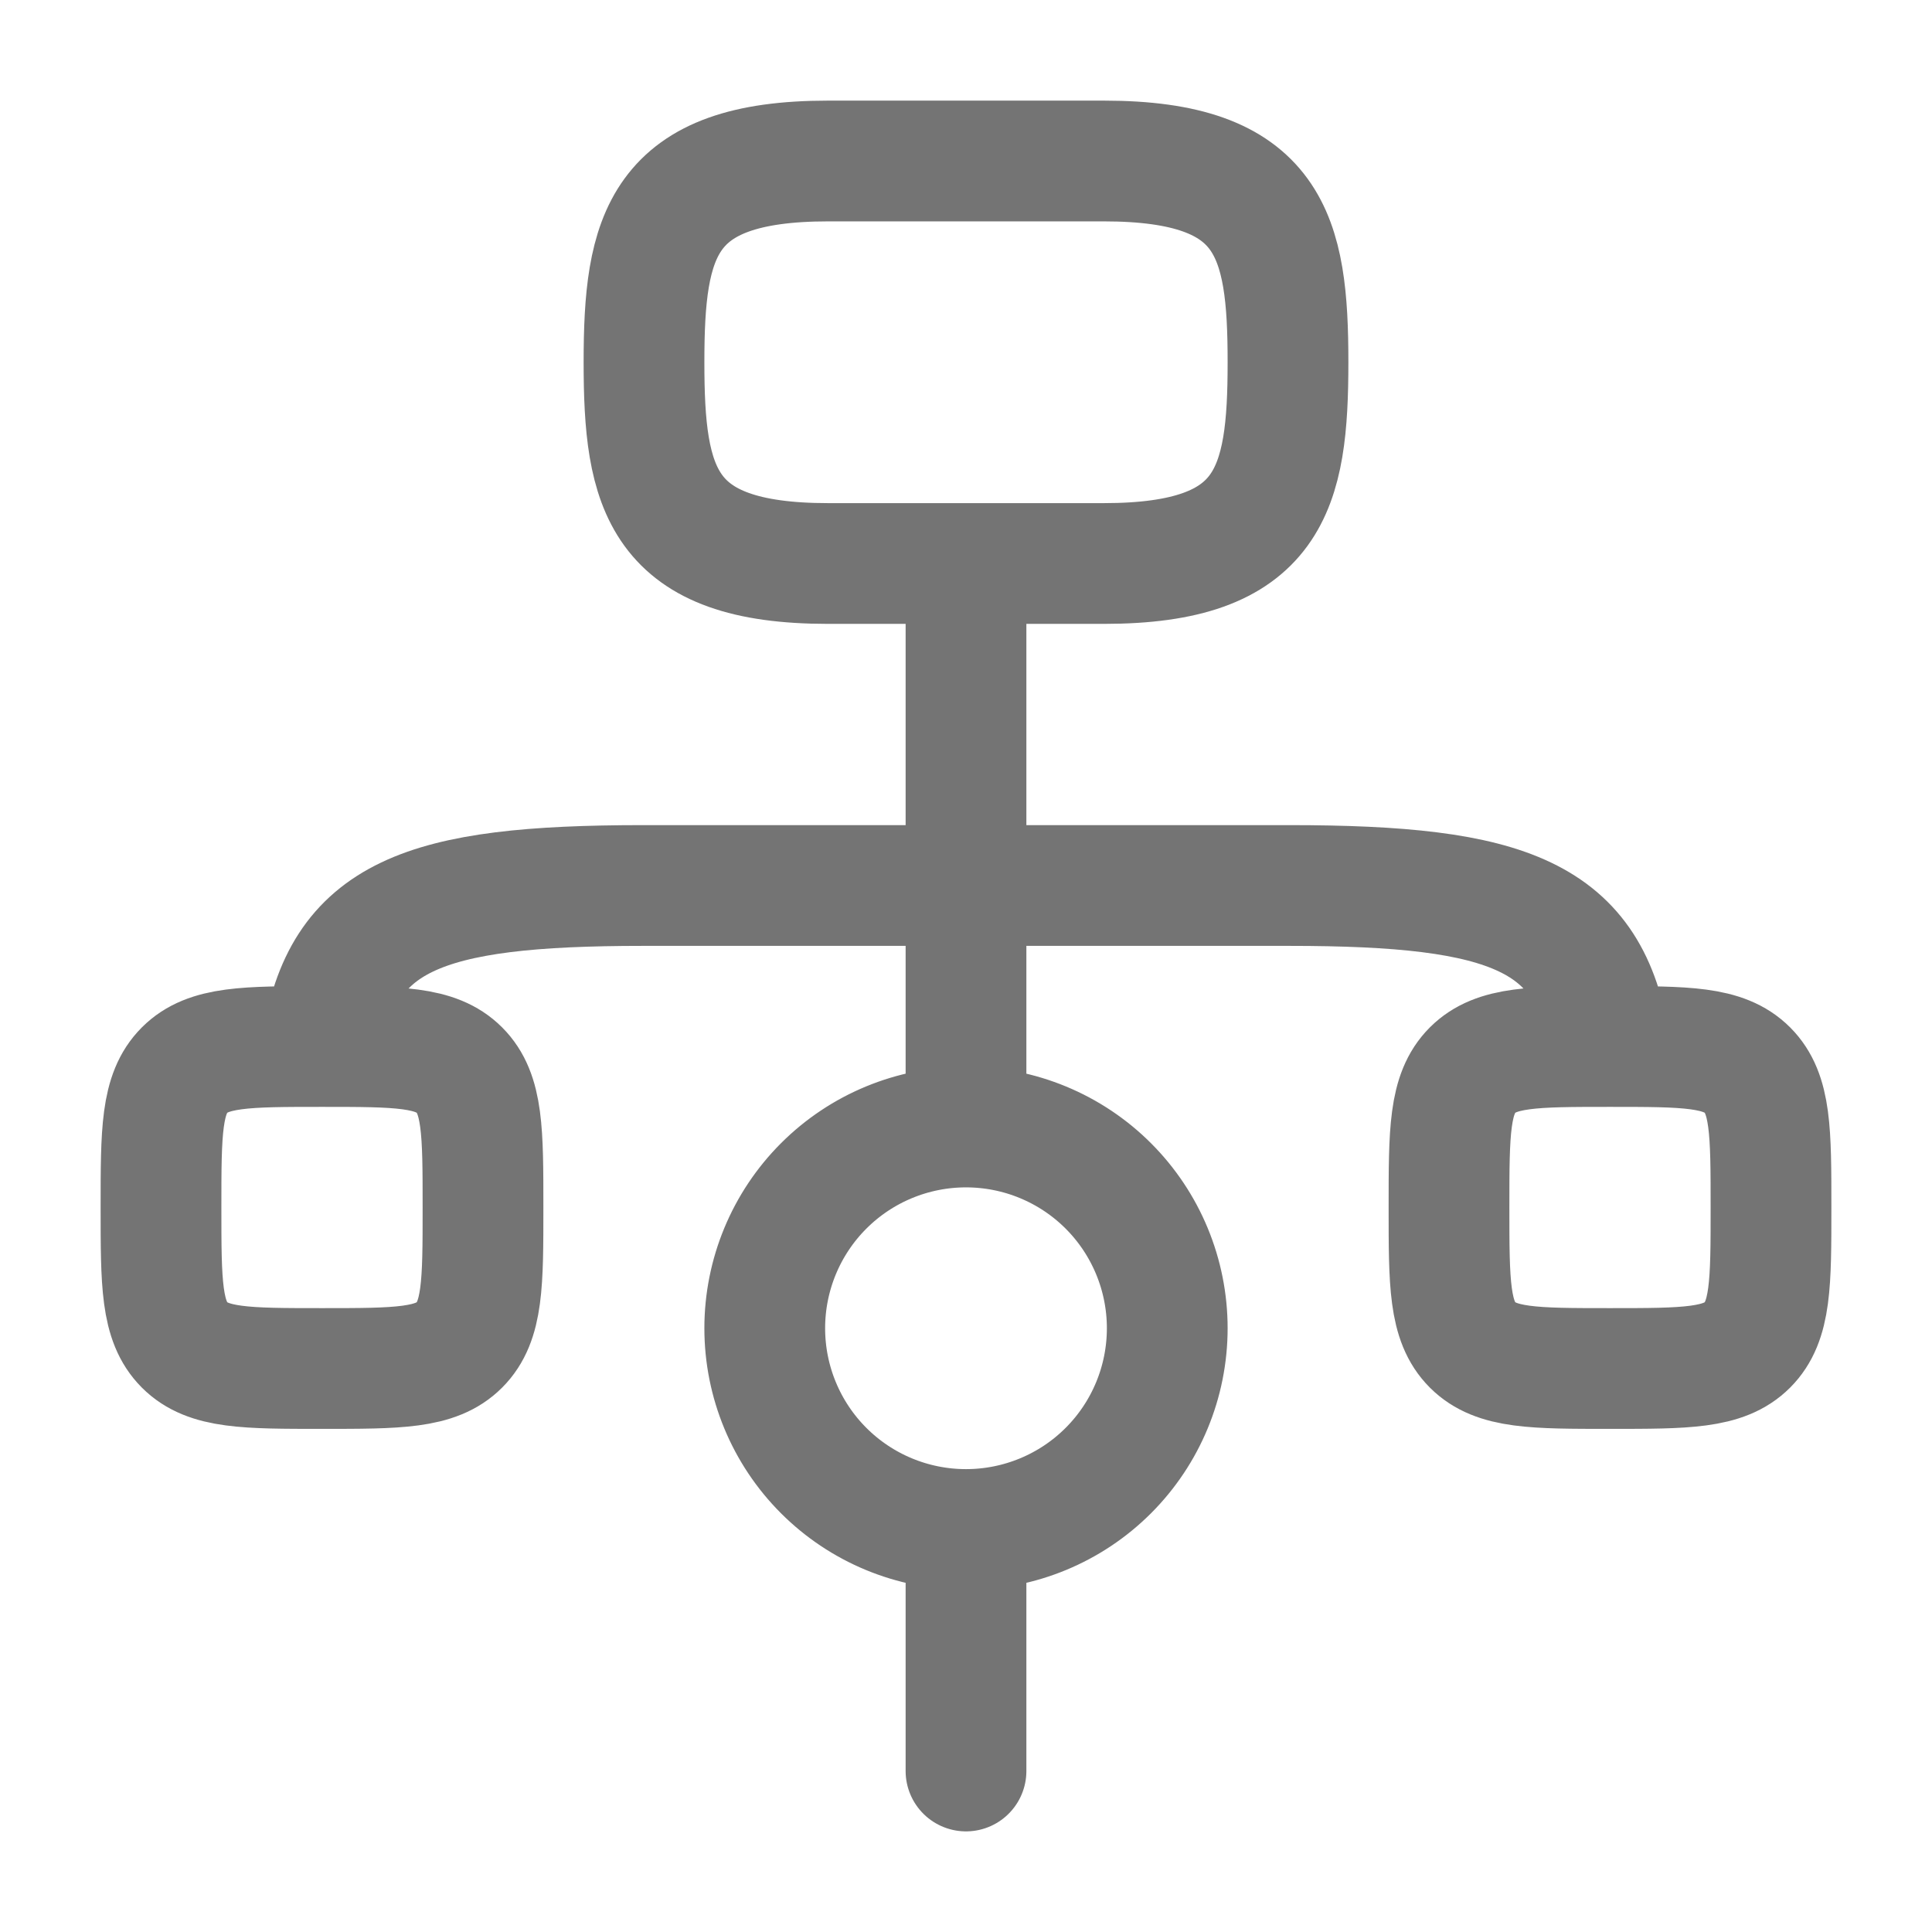
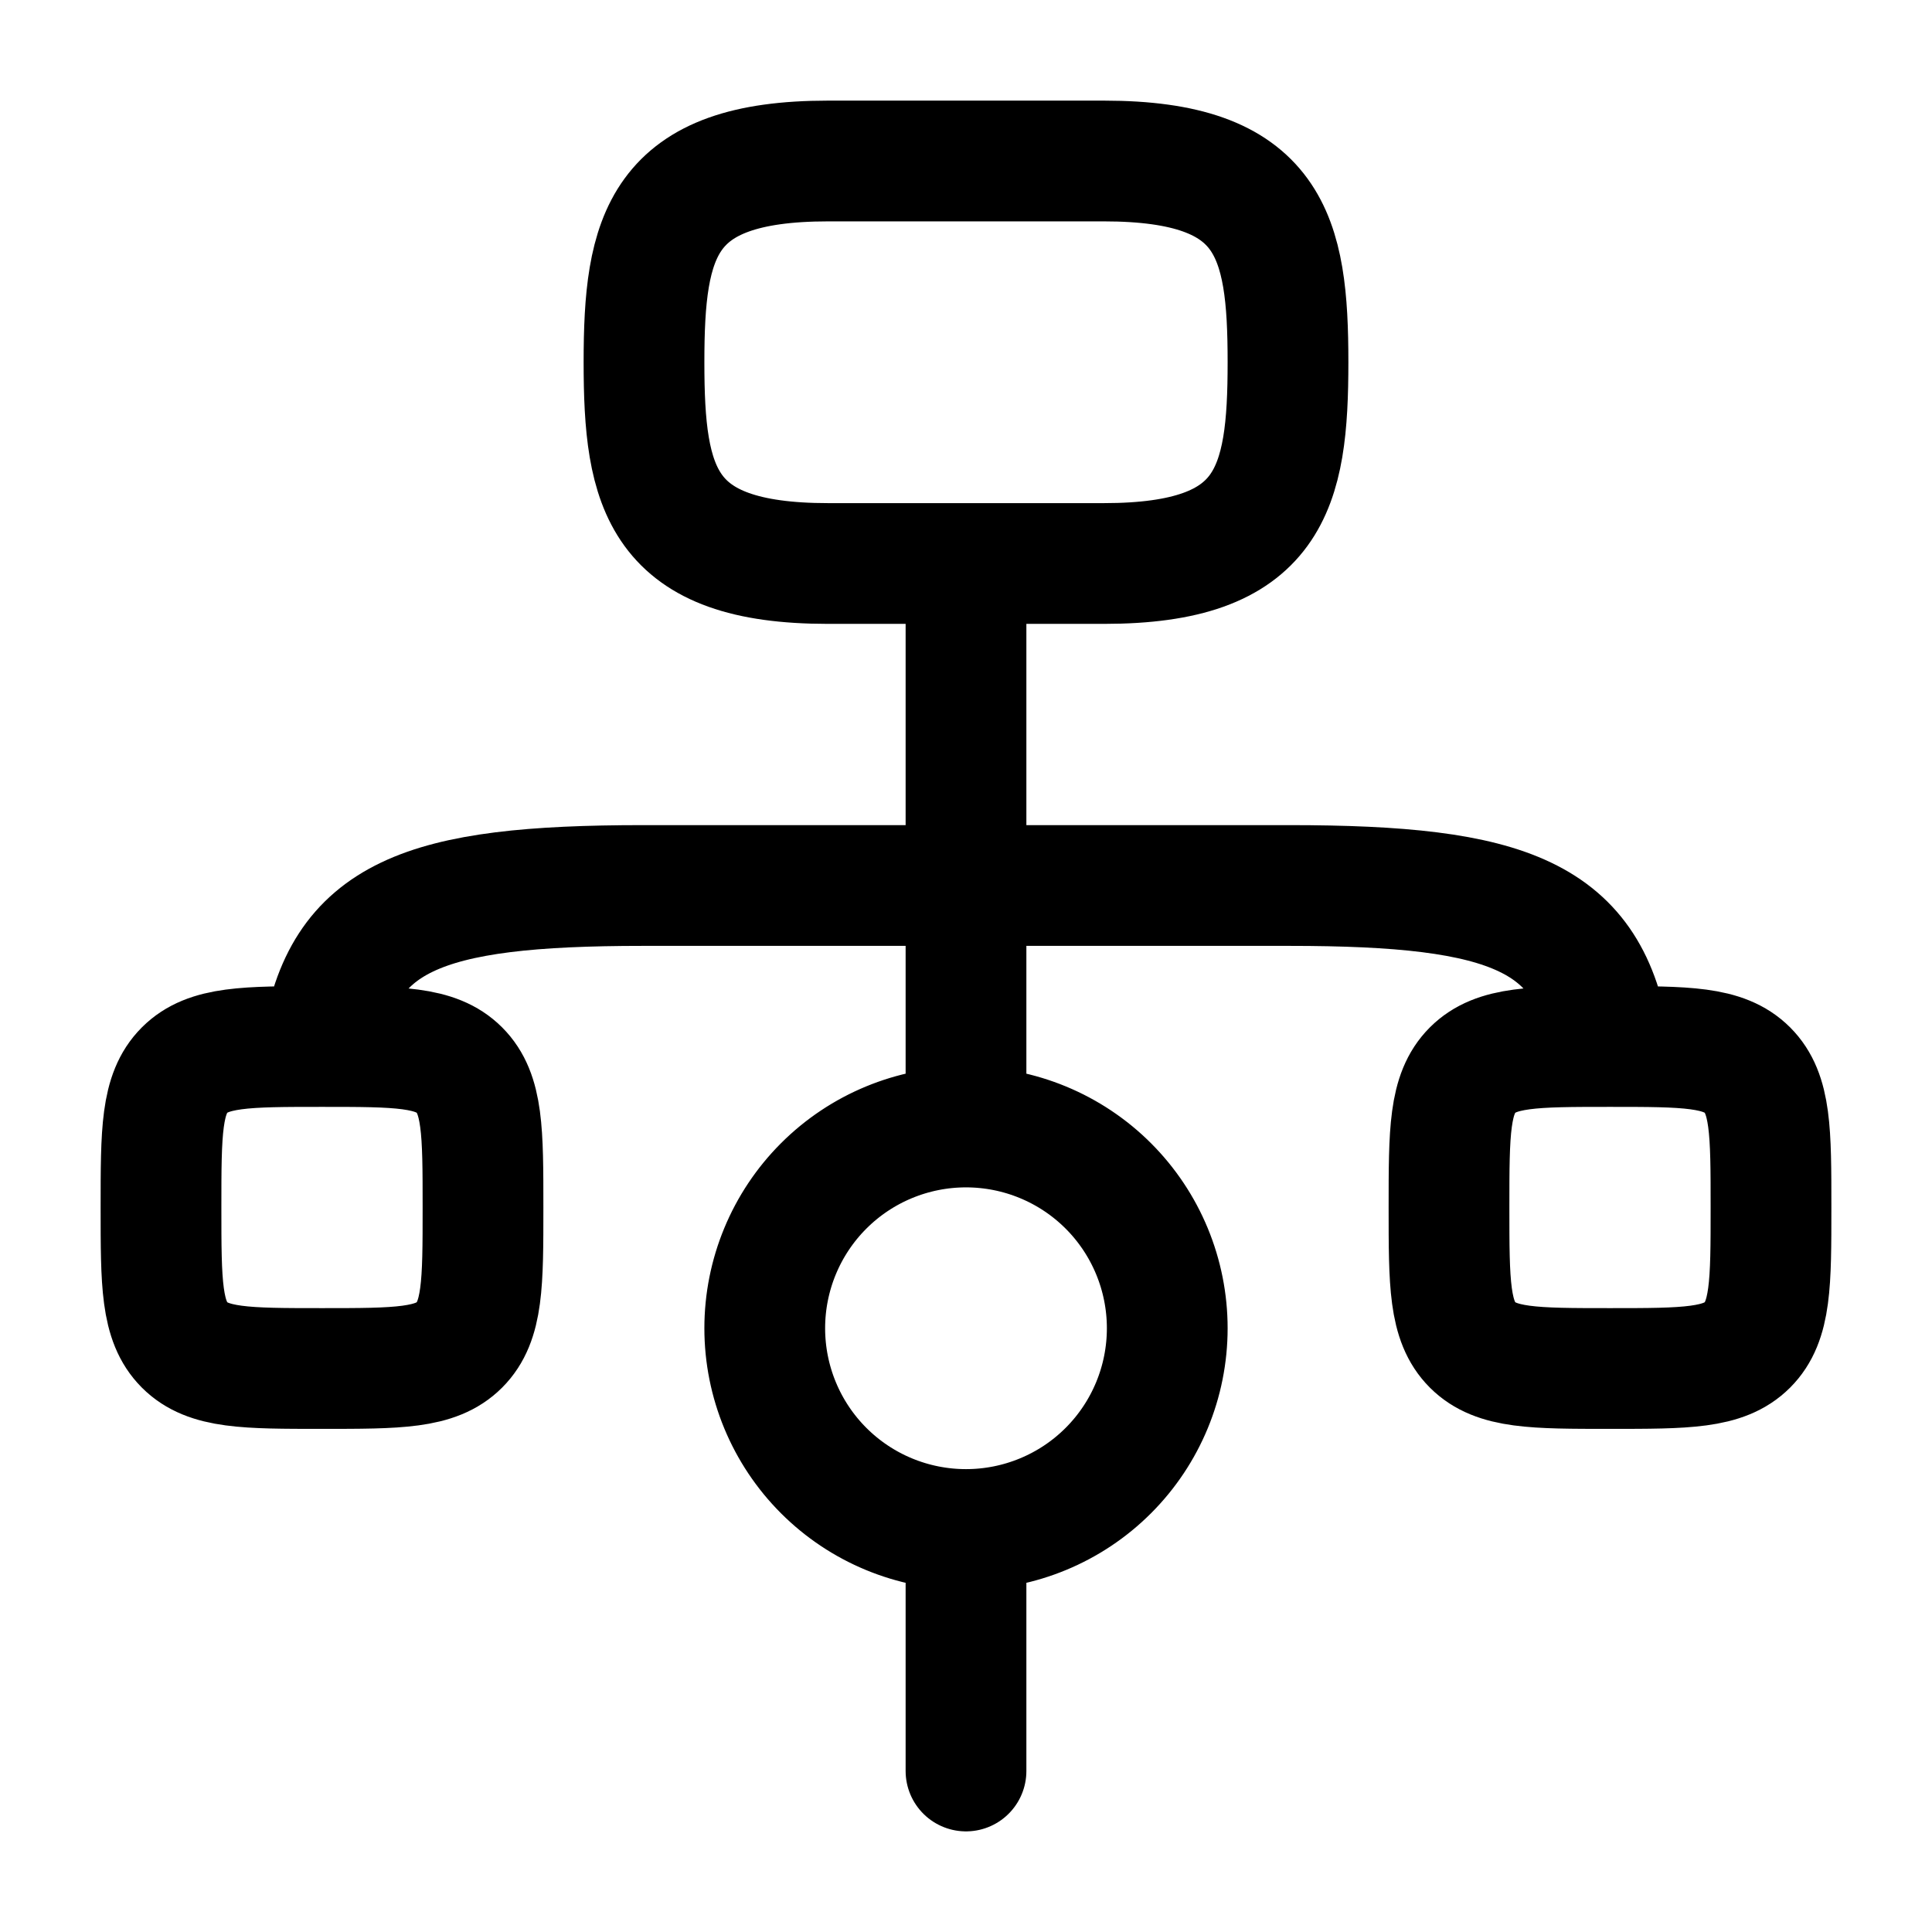
<svg xmlns="http://www.w3.org/2000/svg" width="30" height="30" viewBox="0 0 30 30" fill="none">
-   <path d="M15 23.75C15.829 23.75 16.624 23.421 17.21 22.835C17.796 22.249 18.125 21.454 18.125 20.625C18.125 19.796 17.796 19.001 17.21 18.415C16.624 17.829 15.829 17.5 15 17.5M15 23.75C14.171 23.75 13.376 23.421 12.79 22.835C12.204 22.249 11.875 21.454 11.875 20.625C11.875 19.796 12.204 19.001 12.79 18.415C13.376 17.829 14.171 17.5 15 17.5M15 23.75V27.5M15 17.5V8.75M5 16.25C5.31 14.221 6.556 13.75 9.985 13.75H20.019C23.448 13.75 24.69 14.221 25 16.25M5 16.25C3.821 16.25 3.232 16.25 2.866 16.616C2.5 16.983 2.5 17.571 2.5 18.75C2.5 19.929 2.5 20.517 2.866 20.884C3.232 21.25 3.821 21.25 5 21.25C6.179 21.25 6.768 21.25 7.134 20.884C7.5 20.517 7.5 19.929 7.5 18.75C7.5 17.571 7.5 16.983 7.134 16.616C6.768 16.25 6.179 16.25 5 16.25ZM25 16.25C23.821 16.25 23.233 16.25 22.866 16.616C22.5 16.983 22.5 17.571 22.5 18.75C22.5 19.929 22.5 20.517 22.866 20.884C23.233 21.25 23.821 21.25 25 21.25C26.179 21.25 26.767 21.25 27.134 20.884C27.5 20.517 27.5 19.929 27.5 18.75C27.5 17.571 27.5 16.983 27.134 16.616C26.767 16.25 26.179 16.25 25 16.25ZM12.857 2.5H17.142C19.738 2.5 20 3.656 20 5.625C20 7.594 19.736 8.75 17.142 8.75H12.857C10.262 8.75 10 7.594 10 5.625C10 3.656 10.264 2.5 12.857 2.5Z" stroke="#747474" stroke-width="1.875" stroke-linecap="round" stroke-linejoin="round" />
+   <path d="M15 23.75C15.829 23.75 16.624 23.421 17.21 22.835C17.796 22.249 18.125 21.454 18.125 20.625C18.125 19.796 17.796 19.001 17.21 18.415C16.624 17.829 15.829 17.5 15 17.5M15 23.75C14.171 23.75 13.376 23.421 12.79 22.835C12.204 22.249 11.875 21.454 11.875 20.625C11.875 19.796 12.204 19.001 12.79 18.415C13.376 17.829 14.171 17.5 15 17.5M15 23.75V27.5M15 17.5V8.75M5 16.25C5.31 14.221 6.556 13.75 9.985 13.75H20.019C23.448 13.75 24.69 14.221 25 16.25M5 16.25C3.821 16.25 3.232 16.25 2.866 16.616C2.5 16.983 2.5 17.571 2.5 18.75C2.5 19.929 2.5 20.517 2.866 20.884C3.232 21.25 3.821 21.25 5 21.25C6.179 21.25 6.768 21.25 7.134 20.884C7.5 20.517 7.5 19.929 7.5 18.75C7.5 17.571 7.5 16.983 7.134 16.616C6.768 16.25 6.179 16.25 5 16.25ZM25 16.25C23.821 16.25 23.233 16.25 22.866 16.616C22.5 16.983 22.5 17.571 22.5 18.75C22.5 19.929 22.5 20.517 22.866 20.884C23.233 21.25 23.821 21.25 25 21.25C26.179 21.25 26.767 21.25 27.134 20.884C27.5 20.517 27.5 19.929 27.5 18.75C27.5 17.571 27.5 16.983 27.134 16.616C26.767 16.25 26.179 16.25 25 16.25ZM12.857 2.5H17.142C19.738 2.5 20 3.656 20 5.625C20 7.594 19.736 8.75 17.142 8.75H12.857C10.262 8.75 10 7.594 10 5.625C10 3.656 10.264 2.5 12.857 2.5Z" stroke="currentColor" stroke-width="1.875" stroke-linecap="round" stroke-linejoin="round" />
</svg>
